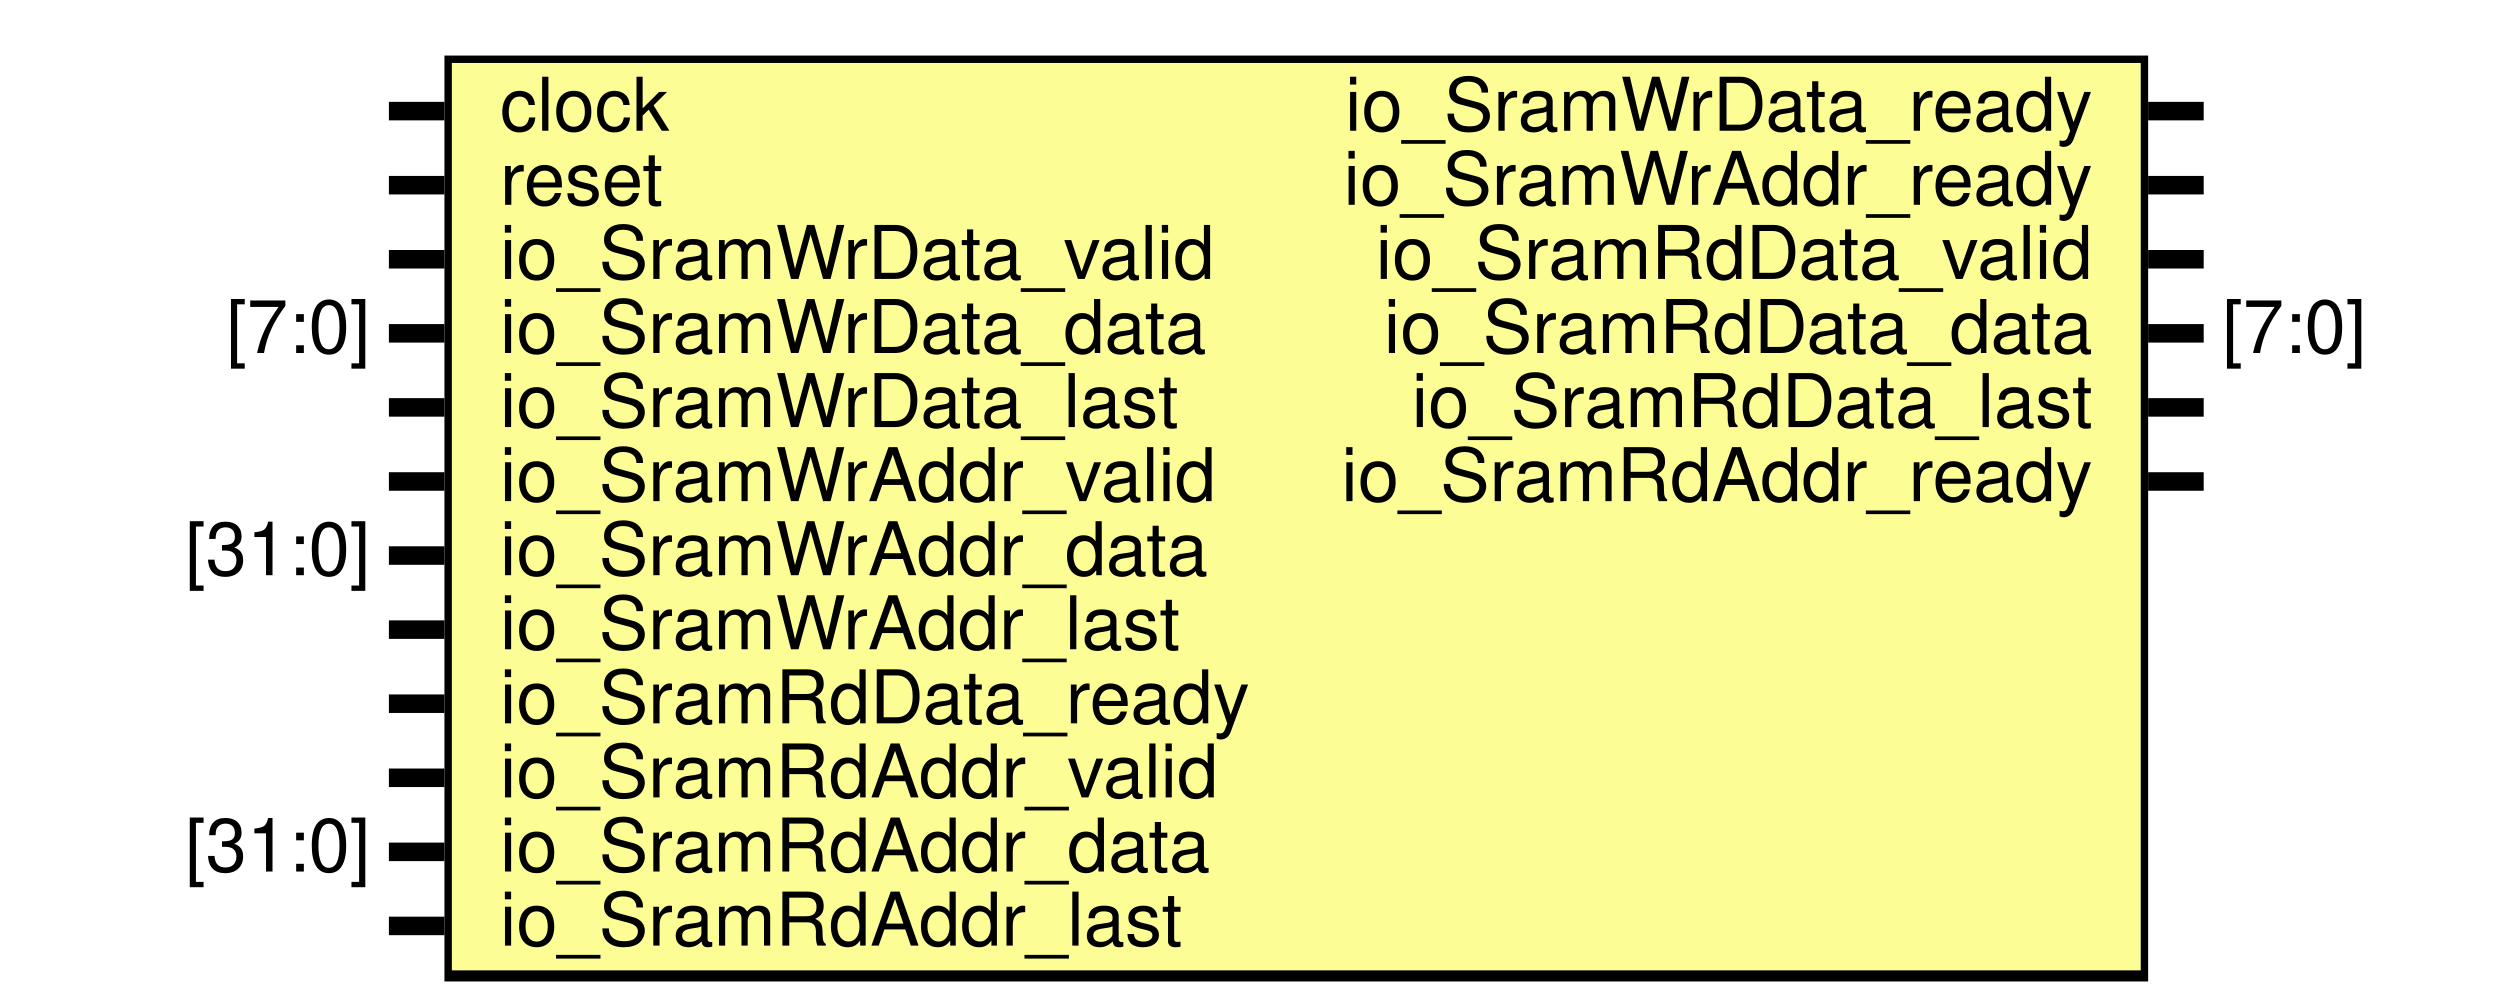
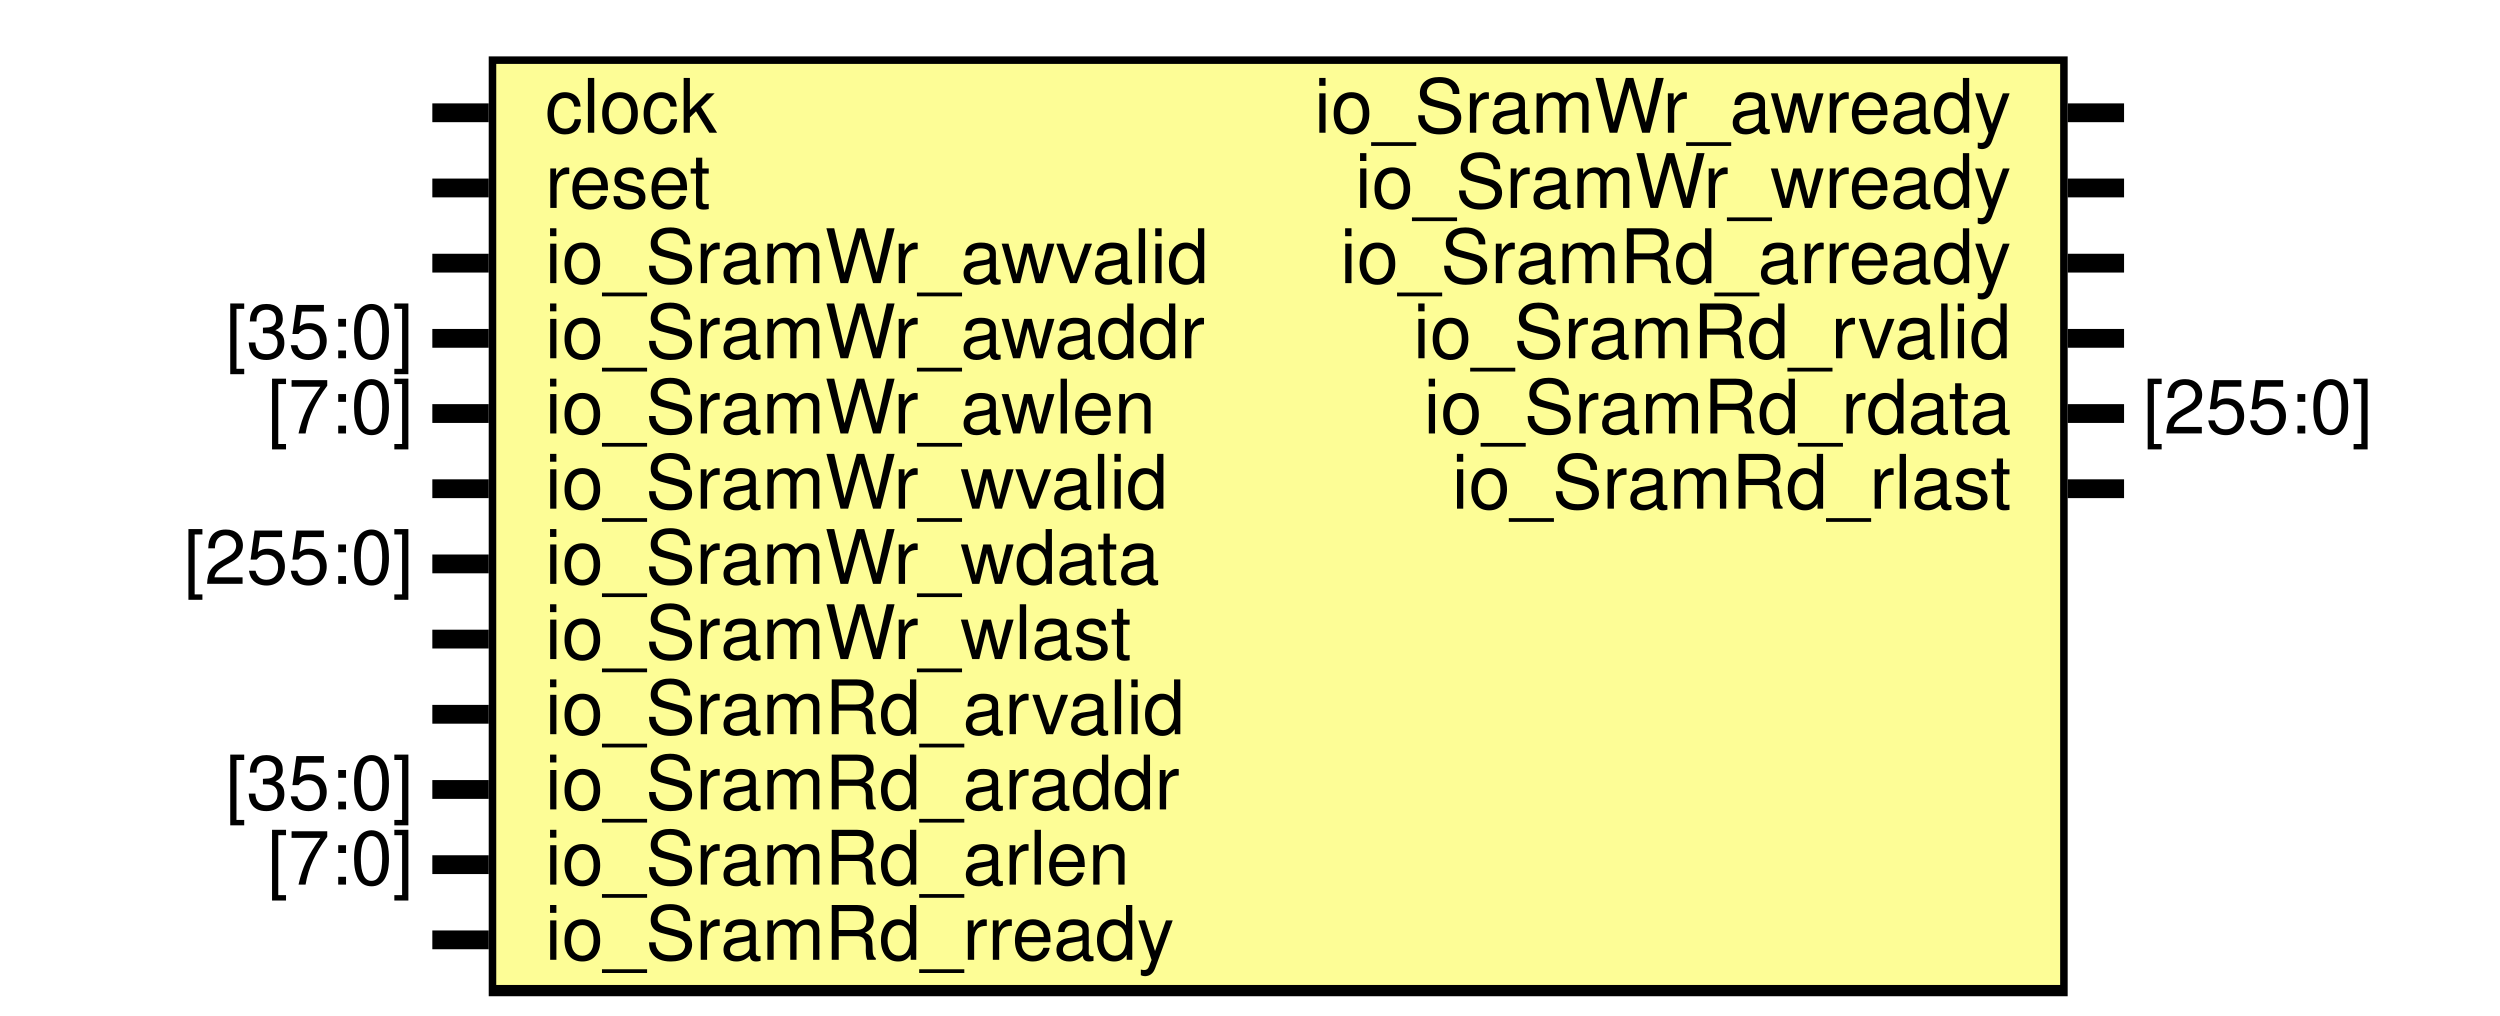
- <svg xmlns="http://www.w3.org/2000/svg" xmlns:ns1="http://svgjs.com/svgjs" version="1.1" viewBox="0 0 675 270">
+ <svg xmlns="http://www.w3.org/2000/svg" xmlns:ns1="http://svgjs.com/svgjs" version="1.1" viewBox="0 0 665 270">
  <svg id="SvgjsSvg1002" width="2" height="0" focusable="false" style="overflow:hidden;top:-100%;left:-100%;position:absolute;opacity:0">
-     <polyline id="SvgjsPolyline1003" points="105,0 120,0" />
+     <polyline id="SvgjsPolyline1003" points="115,0 130,0" />
    <path id="SvgjsPath1004" d="M0 0 " />
  </svg>
-   <rect id="SvgjsRect1006" width="460" height="250" fill="black" x="120" y="15" />
-   <rect id="SvgjsRect1007" width="456" height="245" fill="#fdfd96" x="122" y="17" />
-   <text id="SvgjsText1008" font-family="Helvetica" x="100" y="9.302" font-size="20" text-anchor="end" family="Helvetica" size="20" anchor="end" ns1:data="{&quot;leading&quot;:&quot;1.3&quot;}">
-     <tspan id="SvgjsTspan1009" dy="26" x="100" ns1:data="{&quot;newLined&quot;:true}">    </tspan>
+   <rect id="SvgjsRect1006" width="420" height="250" fill="black" x="130" y="15" />
+   <rect id="SvgjsRect1007" width="416" height="245" fill="#fdfd96" x="132" y="17" />
+   <text id="SvgjsText1008" font-family="Helvetica" x="110" y="9.302" font-size="20" text-anchor="end" family="Helvetica" size="20" anchor="end" ns1:data="{&quot;leading&quot;:&quot;1.3&quot;}">
+     <tspan id="SvgjsTspan1009" dy="26" x="110" ns1:data="{&quot;newLined&quot;:true}">    </tspan>
  </text>
-   <text id="SvgjsText1010" font-family="Helvetica" x="135" y="9.302" font-size="20" text-anchor="start" family="Helvetica" size="20" anchor="start" ns1:data="{&quot;leading&quot;:&quot;1.3&quot;}">
-     <tspan id="SvgjsTspan1011" dy="26" x="135" ns1:data="{&quot;newLined&quot;:true}">   clock </tspan>
+   <text id="SvgjsText1010" font-family="Helvetica" x="145" y="9.302" font-size="20" text-anchor="start" family="Helvetica" size="20" anchor="start" ns1:data="{&quot;leading&quot;:&quot;1.3&quot;}">
+     <tspan id="SvgjsTspan1011" dy="26" x="145" ns1:data="{&quot;newLined&quot;:true}">   clock </tspan>
  </text>
-   <line id="SvgjsLine1012" x1="105" y1="30" x2="120" y2="30" stroke-linecap="rec" stroke="black" stroke-width="5" />
-   <text id="SvgjsText1013" font-family="Helvetica" x="100" y="29.302" font-size="20" text-anchor="end" family="Helvetica" size="20" anchor="end" ns1:data="{&quot;leading&quot;:&quot;1.3&quot;}">
-     <tspan id="SvgjsTspan1014" dy="26" x="100" ns1:data="{&quot;newLined&quot;:true}">    </tspan>
+   <line id="SvgjsLine1012" x1="115" y1="30" x2="130" y2="30" stroke-linecap="rec" stroke="black" stroke-width="5" />
+   <text id="SvgjsText1013" font-family="Helvetica" x="110" y="29.302" font-size="20" text-anchor="end" family="Helvetica" size="20" anchor="end" ns1:data="{&quot;leading&quot;:&quot;1.3&quot;}">
+     <tspan id="SvgjsTspan1014" dy="26" x="110" ns1:data="{&quot;newLined&quot;:true}">    </tspan>
  </text>
-   <text id="SvgjsText1015" font-family="Helvetica" x="135" y="29.302" font-size="20" text-anchor="start" family="Helvetica" size="20" anchor="start" ns1:data="{&quot;leading&quot;:&quot;1.3&quot;}">
-     <tspan id="SvgjsTspan1016" dy="26" x="135" ns1:data="{&quot;newLined&quot;:true}">   reset </tspan>
+   <text id="SvgjsText1015" font-family="Helvetica" x="145" y="29.302" font-size="20" text-anchor="start" family="Helvetica" size="20" anchor="start" ns1:data="{&quot;leading&quot;:&quot;1.3&quot;}">
+     <tspan id="SvgjsTspan1016" dy="26" x="145" ns1:data="{&quot;newLined&quot;:true}">   reset </tspan>
  </text>
-   <line id="SvgjsLine1017" x1="105" y1="50" x2="120" y2="50" stroke-linecap="rec" stroke="black" stroke-width="5" />
-   <text id="SvgjsText1018" font-family="Helvetica" x="100" y="49.302" font-size="20" text-anchor="end" family="Helvetica" size="20" anchor="end" ns1:data="{&quot;leading&quot;:&quot;1.3&quot;}">
-     <tspan id="SvgjsTspan1019" dy="26" x="100" ns1:data="{&quot;newLined&quot;:true}">    </tspan>
+   <line id="SvgjsLine1017" x1="115" y1="50" x2="130" y2="50" stroke-linecap="rec" stroke="black" stroke-width="5" />
+   <text id="SvgjsText1018" font-family="Helvetica" x="110" y="49.302" font-size="20" text-anchor="end" family="Helvetica" size="20" anchor="end" ns1:data="{&quot;leading&quot;:&quot;1.3&quot;}">
+     <tspan id="SvgjsTspan1019" dy="26" x="110" ns1:data="{&quot;newLined&quot;:true}">    </tspan>
  </text>
-   <text id="SvgjsText1020" font-family="Helvetica" x="135" y="49.302" font-size="20" text-anchor="start" family="Helvetica" size="20" anchor="start" ns1:data="{&quot;leading&quot;:&quot;1.3&quot;}">
-     <tspan id="SvgjsTspan1021" dy="26" x="135" ns1:data="{&quot;newLined&quot;:true}">   io_SramWrData_valid </tspan>
+   <text id="SvgjsText1020" font-family="Helvetica" x="145" y="49.302" font-size="20" text-anchor="start" family="Helvetica" size="20" anchor="start" ns1:data="{&quot;leading&quot;:&quot;1.3&quot;}">
+     <tspan id="SvgjsTspan1021" dy="26" x="145" ns1:data="{&quot;newLined&quot;:true}">   io_SramWr_awvalid </tspan>
  </text>
-   <line id="SvgjsLine1022" x1="105" y1="70" x2="120" y2="70" stroke-linecap="rec" stroke="black" stroke-width="5" />
-   <text id="SvgjsText1023" font-family="Helvetica" x="100" y="69.302" font-size="20" text-anchor="end" family="Helvetica" size="20" anchor="end" ns1:data="{&quot;leading&quot;:&quot;1.3&quot;}">
-     <tspan id="SvgjsTspan1024" dy="26" x="100" ns1:data="{&quot;newLined&quot;:true}">   [7:0] </tspan>
+   <line id="SvgjsLine1022" x1="115" y1="70" x2="130" y2="70" stroke-linecap="rec" stroke="black" stroke-width="5" />
+   <text id="SvgjsText1023" font-family="Helvetica" x="110" y="69.302" font-size="20" text-anchor="end" family="Helvetica" size="20" anchor="end" ns1:data="{&quot;leading&quot;:&quot;1.3&quot;}">
+     <tspan id="SvgjsTspan1024" dy="26" x="110" ns1:data="{&quot;newLined&quot;:true}">   [35:0] </tspan>
  </text>
-   <text id="SvgjsText1025" font-family="Helvetica" x="135" y="69.302" font-size="20" text-anchor="start" family="Helvetica" size="20" anchor="start" ns1:data="{&quot;leading&quot;:&quot;1.3&quot;}">
-     <tspan id="SvgjsTspan1026" dy="26" x="135" ns1:data="{&quot;newLined&quot;:true}">   io_SramWrData_data </tspan>
+   <text id="SvgjsText1025" font-family="Helvetica" x="145" y="69.302" font-size="20" text-anchor="start" family="Helvetica" size="20" anchor="start" ns1:data="{&quot;leading&quot;:&quot;1.3&quot;}">
+     <tspan id="SvgjsTspan1026" dy="26" x="145" ns1:data="{&quot;newLined&quot;:true}">   io_SramWr_awaddr </tspan>
  </text>
-   <line id="SvgjsLine1027" x1="105" y1="90" x2="120" y2="90" stroke-linecap="rec" stroke="black" stroke-width="5" />
-   <text id="SvgjsText1028" font-family="Helvetica" x="100" y="89.302" font-size="20" text-anchor="end" family="Helvetica" size="20" anchor="end" ns1:data="{&quot;leading&quot;:&quot;1.3&quot;}">
-     <tspan id="SvgjsTspan1029" dy="26" x="100" ns1:data="{&quot;newLined&quot;:true}">    </tspan>
+   <line id="SvgjsLine1027" x1="115" y1="90" x2="130" y2="90" stroke-linecap="rec" stroke="black" stroke-width="5" />
+   <text id="SvgjsText1028" font-family="Helvetica" x="110" y="89.302" font-size="20" text-anchor="end" family="Helvetica" size="20" anchor="end" ns1:data="{&quot;leading&quot;:&quot;1.3&quot;}">
+     <tspan id="SvgjsTspan1029" dy="26" x="110" ns1:data="{&quot;newLined&quot;:true}">   [7:0] </tspan>
  </text>
-   <text id="SvgjsText1030" font-family="Helvetica" x="135" y="89.302" font-size="20" text-anchor="start" family="Helvetica" size="20" anchor="start" ns1:data="{&quot;leading&quot;:&quot;1.3&quot;}">
-     <tspan id="SvgjsTspan1031" dy="26" x="135" ns1:data="{&quot;newLined&quot;:true}">   io_SramWrData_last </tspan>
+   <text id="SvgjsText1030" font-family="Helvetica" x="145" y="89.302" font-size="20" text-anchor="start" family="Helvetica" size="20" anchor="start" ns1:data="{&quot;leading&quot;:&quot;1.3&quot;}">
+     <tspan id="SvgjsTspan1031" dy="26" x="145" ns1:data="{&quot;newLined&quot;:true}">   io_SramWr_awlen </tspan>
  </text>
-   <line id="SvgjsLine1032" x1="105" y1="110" x2="120" y2="110" stroke-linecap="rec" stroke="black" stroke-width="5" />
-   <text id="SvgjsText1033" font-family="Helvetica" x="100" y="109.302" font-size="20" text-anchor="end" family="Helvetica" size="20" anchor="end" ns1:data="{&quot;leading&quot;:&quot;1.3&quot;}">
-     <tspan id="SvgjsTspan1034" dy="26" x="100" ns1:data="{&quot;newLined&quot;:true}">    </tspan>
+   <line id="SvgjsLine1032" x1="115" y1="110" x2="130" y2="110" stroke-linecap="rec" stroke="black" stroke-width="5" />
+   <text id="SvgjsText1033" font-family="Helvetica" x="110" y="109.302" font-size="20" text-anchor="end" family="Helvetica" size="20" anchor="end" ns1:data="{&quot;leading&quot;:&quot;1.3&quot;}">
+     <tspan id="SvgjsTspan1034" dy="26" x="110" ns1:data="{&quot;newLined&quot;:true}">    </tspan>
  </text>
-   <text id="SvgjsText1035" font-family="Helvetica" x="135" y="109.302" font-size="20" text-anchor="start" family="Helvetica" size="20" anchor="start" ns1:data="{&quot;leading&quot;:&quot;1.3&quot;}">
-     <tspan id="SvgjsTspan1036" dy="26" x="135" ns1:data="{&quot;newLined&quot;:true}">   io_SramWrAddr_valid </tspan>
+   <text id="SvgjsText1035" font-family="Helvetica" x="145" y="109.302" font-size="20" text-anchor="start" family="Helvetica" size="20" anchor="start" ns1:data="{&quot;leading&quot;:&quot;1.3&quot;}">
+     <tspan id="SvgjsTspan1036" dy="26" x="145" ns1:data="{&quot;newLined&quot;:true}">   io_SramWr_wvalid </tspan>
  </text>
-   <line id="SvgjsLine1037" x1="105" y1="130" x2="120" y2="130" stroke-linecap="rec" stroke="black" stroke-width="5" />
-   <text id="SvgjsText1038" font-family="Helvetica" x="100" y="129.302" font-size="20" text-anchor="end" family="Helvetica" size="20" anchor="end" ns1:data="{&quot;leading&quot;:&quot;1.3&quot;}">
-     <tspan id="SvgjsTspan1039" dy="26" x="100" ns1:data="{&quot;newLined&quot;:true}">   [31:0] </tspan>
+   <line id="SvgjsLine1037" x1="115" y1="130" x2="130" y2="130" stroke-linecap="rec" stroke="black" stroke-width="5" />
+   <text id="SvgjsText1038" font-family="Helvetica" x="110" y="129.302" font-size="20" text-anchor="end" family="Helvetica" size="20" anchor="end" ns1:data="{&quot;leading&quot;:&quot;1.3&quot;}">
+     <tspan id="SvgjsTspan1039" dy="26" x="110" ns1:data="{&quot;newLined&quot;:true}">   [255:0] </tspan>
  </text>
-   <text id="SvgjsText1040" font-family="Helvetica" x="135" y="129.302" font-size="20" text-anchor="start" family="Helvetica" size="20" anchor="start" ns1:data="{&quot;leading&quot;:&quot;1.3&quot;}">
-     <tspan id="SvgjsTspan1041" dy="26" x="135" ns1:data="{&quot;newLined&quot;:true}">   io_SramWrAddr_data </tspan>
+   <text id="SvgjsText1040" font-family="Helvetica" x="145" y="129.302" font-size="20" text-anchor="start" family="Helvetica" size="20" anchor="start" ns1:data="{&quot;leading&quot;:&quot;1.3&quot;}">
+     <tspan id="SvgjsTspan1041" dy="26" x="145" ns1:data="{&quot;newLined&quot;:true}">   io_SramWr_wdata </tspan>
  </text>
-   <line id="SvgjsLine1042" x1="105" y1="150" x2="120" y2="150" stroke-linecap="rec" stroke="black" stroke-width="5" />
-   <text id="SvgjsText1043" font-family="Helvetica" x="100" y="149.302" font-size="20" text-anchor="end" family="Helvetica" size="20" anchor="end" ns1:data="{&quot;leading&quot;:&quot;1.3&quot;}">
-     <tspan id="SvgjsTspan1044" dy="26" x="100" ns1:data="{&quot;newLined&quot;:true}">    </tspan>
+   <line id="SvgjsLine1042" x1="115" y1="150" x2="130" y2="150" stroke-linecap="rec" stroke="black" stroke-width="5" />
+   <text id="SvgjsText1043" font-family="Helvetica" x="110" y="149.302" font-size="20" text-anchor="end" family="Helvetica" size="20" anchor="end" ns1:data="{&quot;leading&quot;:&quot;1.3&quot;}">
+     <tspan id="SvgjsTspan1044" dy="26" x="110" ns1:data="{&quot;newLined&quot;:true}">    </tspan>
  </text>
-   <text id="SvgjsText1045" font-family="Helvetica" x="135" y="149.302" font-size="20" text-anchor="start" family="Helvetica" size="20" anchor="start" ns1:data="{&quot;leading&quot;:&quot;1.3&quot;}">
-     <tspan id="SvgjsTspan1046" dy="26" x="135" ns1:data="{&quot;newLined&quot;:true}">   io_SramWrAddr_last </tspan>
+   <text id="SvgjsText1045" font-family="Helvetica" x="145" y="149.302" font-size="20" text-anchor="start" family="Helvetica" size="20" anchor="start" ns1:data="{&quot;leading&quot;:&quot;1.3&quot;}">
+     <tspan id="SvgjsTspan1046" dy="26" x="145" ns1:data="{&quot;newLined&quot;:true}">   io_SramWr_wlast </tspan>
  </text>
-   <line id="SvgjsLine1047" x1="105" y1="170" x2="120" y2="170" stroke-linecap="rec" stroke="black" stroke-width="5" />
-   <text id="SvgjsText1048" font-family="Helvetica" x="100" y="169.302" font-size="20" text-anchor="end" family="Helvetica" size="20" anchor="end" ns1:data="{&quot;leading&quot;:&quot;1.3&quot;}">
-     <tspan id="SvgjsTspan1049" dy="26" x="100" ns1:data="{&quot;newLined&quot;:true}">    </tspan>
+   <line id="SvgjsLine1047" x1="115" y1="170" x2="130" y2="170" stroke-linecap="rec" stroke="black" stroke-width="5" />
+   <text id="SvgjsText1048" font-family="Helvetica" x="110" y="169.302" font-size="20" text-anchor="end" family="Helvetica" size="20" anchor="end" ns1:data="{&quot;leading&quot;:&quot;1.3&quot;}">
+     <tspan id="SvgjsTspan1049" dy="26" x="110" ns1:data="{&quot;newLined&quot;:true}">    </tspan>
  </text>
-   <text id="SvgjsText1050" font-family="Helvetica" x="135" y="169.302" font-size="20" text-anchor="start" family="Helvetica" size="20" anchor="start" ns1:data="{&quot;leading&quot;:&quot;1.3&quot;}">
-     <tspan id="SvgjsTspan1051" dy="26" x="135" ns1:data="{&quot;newLined&quot;:true}">   io_SramRdData_ready </tspan>
+   <text id="SvgjsText1050" font-family="Helvetica" x="145" y="169.302" font-size="20" text-anchor="start" family="Helvetica" size="20" anchor="start" ns1:data="{&quot;leading&quot;:&quot;1.3&quot;}">
+     <tspan id="SvgjsTspan1051" dy="26" x="145" ns1:data="{&quot;newLined&quot;:true}">   io_SramRd_arvalid </tspan>
  </text>
-   <line id="SvgjsLine1052" x1="105" y1="190" x2="120" y2="190" stroke-linecap="rec" stroke="black" stroke-width="5" />
-   <text id="SvgjsText1053" font-family="Helvetica" x="100" y="189.302" font-size="20" text-anchor="end" family="Helvetica" size="20" anchor="end" ns1:data="{&quot;leading&quot;:&quot;1.3&quot;}">
-     <tspan id="SvgjsTspan1054" dy="26" x="100" ns1:data="{&quot;newLined&quot;:true}">    </tspan>
+   <line id="SvgjsLine1052" x1="115" y1="190" x2="130" y2="190" stroke-linecap="rec" stroke="black" stroke-width="5" />
+   <text id="SvgjsText1053" font-family="Helvetica" x="110" y="189.302" font-size="20" text-anchor="end" family="Helvetica" size="20" anchor="end" ns1:data="{&quot;leading&quot;:&quot;1.3&quot;}">
+     <tspan id="SvgjsTspan1054" dy="26" x="110" ns1:data="{&quot;newLined&quot;:true}">   [35:0] </tspan>
  </text>
-   <text id="SvgjsText1055" font-family="Helvetica" x="135" y="189.302" font-size="20" text-anchor="start" family="Helvetica" size="20" anchor="start" ns1:data="{&quot;leading&quot;:&quot;1.3&quot;}">
-     <tspan id="SvgjsTspan1056" dy="26" x="135" ns1:data="{&quot;newLined&quot;:true}">   io_SramRdAddr_valid </tspan>
+   <text id="SvgjsText1055" font-family="Helvetica" x="145" y="189.302" font-size="20" text-anchor="start" family="Helvetica" size="20" anchor="start" ns1:data="{&quot;leading&quot;:&quot;1.3&quot;}">
+     <tspan id="SvgjsTspan1056" dy="26" x="145" ns1:data="{&quot;newLined&quot;:true}">   io_SramRd_araddr </tspan>
  </text>
-   <line id="SvgjsLine1057" x1="105" y1="210" x2="120" y2="210" stroke-linecap="rec" stroke="black" stroke-width="5" />
-   <text id="SvgjsText1058" font-family="Helvetica" x="100" y="209.302" font-size="20" text-anchor="end" family="Helvetica" size="20" anchor="end" ns1:data="{&quot;leading&quot;:&quot;1.3&quot;}">
-     <tspan id="SvgjsTspan1059" dy="26" x="100" ns1:data="{&quot;newLined&quot;:true}">   [31:0] </tspan>
+   <line id="SvgjsLine1057" x1="115" y1="210" x2="130" y2="210" stroke-linecap="rec" stroke="black" stroke-width="5" />
+   <text id="SvgjsText1058" font-family="Helvetica" x="110" y="209.302" font-size="20" text-anchor="end" family="Helvetica" size="20" anchor="end" ns1:data="{&quot;leading&quot;:&quot;1.3&quot;}">
+     <tspan id="SvgjsTspan1059" dy="26" x="110" ns1:data="{&quot;newLined&quot;:true}">   [7:0] </tspan>
  </text>
-   <text id="SvgjsText1060" font-family="Helvetica" x="135" y="209.302" font-size="20" text-anchor="start" family="Helvetica" size="20" anchor="start" ns1:data="{&quot;leading&quot;:&quot;1.3&quot;}">
-     <tspan id="SvgjsTspan1061" dy="26" x="135" ns1:data="{&quot;newLined&quot;:true}">   io_SramRdAddr_data </tspan>
+   <text id="SvgjsText1060" font-family="Helvetica" x="145" y="209.302" font-size="20" text-anchor="start" family="Helvetica" size="20" anchor="start" ns1:data="{&quot;leading&quot;:&quot;1.3&quot;}">
+     <tspan id="SvgjsTspan1061" dy="26" x="145" ns1:data="{&quot;newLined&quot;:true}">   io_SramRd_arlen </tspan>
  </text>
-   <line id="SvgjsLine1062" x1="105" y1="230" x2="120" y2="230" stroke-linecap="rec" stroke="black" stroke-width="5" />
-   <text id="SvgjsText1063" font-family="Helvetica" x="100" y="229.302" font-size="20" text-anchor="end" family="Helvetica" size="20" anchor="end" ns1:data="{&quot;leading&quot;:&quot;1.3&quot;}">
-     <tspan id="SvgjsTspan1064" dy="26" x="100" ns1:data="{&quot;newLined&quot;:true}">    </tspan>
+   <line id="SvgjsLine1062" x1="115" y1="230" x2="130" y2="230" stroke-linecap="rec" stroke="black" stroke-width="5" />
+   <text id="SvgjsText1063" font-family="Helvetica" x="110" y="229.302" font-size="20" text-anchor="end" family="Helvetica" size="20" anchor="end" ns1:data="{&quot;leading&quot;:&quot;1.3&quot;}">
+     <tspan id="SvgjsTspan1064" dy="26" x="110" ns1:data="{&quot;newLined&quot;:true}">    </tspan>
  </text>
-   <text id="SvgjsText1065" font-family="Helvetica" x="135" y="229.302" font-size="20" text-anchor="start" family="Helvetica" size="20" anchor="start" ns1:data="{&quot;leading&quot;:&quot;1.3&quot;}">
-     <tspan id="SvgjsTspan1066" dy="26" x="135" ns1:data="{&quot;newLined&quot;:true}">   io_SramRdAddr_last </tspan>
+   <text id="SvgjsText1065" font-family="Helvetica" x="145" y="229.302" font-size="20" text-anchor="start" family="Helvetica" size="20" anchor="start" ns1:data="{&quot;leading&quot;:&quot;1.3&quot;}">
+     <tspan id="SvgjsTspan1066" dy="26" x="145" ns1:data="{&quot;newLined&quot;:true}">   io_SramRd_rready </tspan>
  </text>
-   <line id="SvgjsLine1067" x1="105" y1="250" x2="120" y2="250" stroke-linecap="rec" stroke="black" stroke-width="5" />
-   <text id="SvgjsText1068" font-family="Helvetica" x="600" y="9.302" font-size="20" text-anchor="start" family="Helvetica" size="20" anchor="start" ns1:data="{&quot;leading&quot;:&quot;1.3&quot;}">
-     <tspan id="SvgjsTspan1069" dy="26" x="600" ns1:data="{&quot;newLined&quot;:true}">    </tspan>
+   <line id="SvgjsLine1067" x1="115" y1="250" x2="130" y2="250" stroke-linecap="rec" stroke="black" stroke-width="5" />
+   <text id="SvgjsText1068" font-family="Helvetica" x="570" y="9.302" font-size="20" text-anchor="start" family="Helvetica" size="20" anchor="start" ns1:data="{&quot;leading&quot;:&quot;1.3&quot;}">
+     <tspan id="SvgjsTspan1069" dy="26" x="570" ns1:data="{&quot;newLined&quot;:true}">    </tspan>
  </text>
-   <text id="SvgjsText1070" font-family="Helvetica" x="565" y="9.302" font-size="20" text-anchor="end" family="Helvetica" size="20" anchor="end" ns1:data="{&quot;leading&quot;:&quot;1.3&quot;}">
-     <tspan id="SvgjsTspan1071" dy="26" x="565" ns1:data="{&quot;newLined&quot;:true}">   io_SramWrData_ready </tspan>
+   <text id="SvgjsText1070" font-family="Helvetica" x="535" y="9.302" font-size="20" text-anchor="end" family="Helvetica" size="20" anchor="end" ns1:data="{&quot;leading&quot;:&quot;1.3&quot;}">
+     <tspan id="SvgjsTspan1071" dy="26" x="535" ns1:data="{&quot;newLined&quot;:true}">   io_SramWr_awready </tspan>
  </text>
-   <line id="SvgjsLine1072" x1="580" y1="30" x2="595" y2="30" stroke-linecap="rec" stroke="black" stroke-width="5" />
-   <text id="SvgjsText1073" font-family="Helvetica" x="600" y="29.302" font-size="20" text-anchor="start" family="Helvetica" size="20" anchor="start" ns1:data="{&quot;leading&quot;:&quot;1.3&quot;}">
-     <tspan id="SvgjsTspan1074" dy="26" x="600" ns1:data="{&quot;newLined&quot;:true}">    </tspan>
+   <line id="SvgjsLine1072" x1="550" y1="30" x2="565" y2="30" stroke-linecap="rec" stroke="black" stroke-width="5" />
+   <text id="SvgjsText1073" font-family="Helvetica" x="570" y="29.302" font-size="20" text-anchor="start" family="Helvetica" size="20" anchor="start" ns1:data="{&quot;leading&quot;:&quot;1.3&quot;}">
+     <tspan id="SvgjsTspan1074" dy="26" x="570" ns1:data="{&quot;newLined&quot;:true}">    </tspan>
  </text>
-   <text id="SvgjsText1075" font-family="Helvetica" x="565" y="29.302" font-size="20" text-anchor="end" family="Helvetica" size="20" anchor="end" ns1:data="{&quot;leading&quot;:&quot;1.3&quot;}">
-     <tspan id="SvgjsTspan1076" dy="26" x="565" ns1:data="{&quot;newLined&quot;:true}">   io_SramWrAddr_ready </tspan>
+   <text id="SvgjsText1075" font-family="Helvetica" x="535" y="29.302" font-size="20" text-anchor="end" family="Helvetica" size="20" anchor="end" ns1:data="{&quot;leading&quot;:&quot;1.3&quot;}">
+     <tspan id="SvgjsTspan1076" dy="26" x="535" ns1:data="{&quot;newLined&quot;:true}">   io_SramWr_wready </tspan>
  </text>
-   <line id="SvgjsLine1077" x1="580" y1="50" x2="595" y2="50" stroke-linecap="rec" stroke="black" stroke-width="5" />
-   <text id="SvgjsText1078" font-family="Helvetica" x="600" y="49.302" font-size="20" text-anchor="start" family="Helvetica" size="20" anchor="start" ns1:data="{&quot;leading&quot;:&quot;1.3&quot;}">
-     <tspan id="SvgjsTspan1079" dy="26" x="600" ns1:data="{&quot;newLined&quot;:true}">    </tspan>
+   <line id="SvgjsLine1077" x1="550" y1="50" x2="565" y2="50" stroke-linecap="rec" stroke="black" stroke-width="5" />
+   <text id="SvgjsText1078" font-family="Helvetica" x="570" y="49.302" font-size="20" text-anchor="start" family="Helvetica" size="20" anchor="start" ns1:data="{&quot;leading&quot;:&quot;1.3&quot;}">
+     <tspan id="SvgjsTspan1079" dy="26" x="570" ns1:data="{&quot;newLined&quot;:true}">    </tspan>
  </text>
-   <text id="SvgjsText1080" font-family="Helvetica" x="565" y="49.302" font-size="20" text-anchor="end" family="Helvetica" size="20" anchor="end" ns1:data="{&quot;leading&quot;:&quot;1.3&quot;}">
-     <tspan id="SvgjsTspan1081" dy="26" x="565" ns1:data="{&quot;newLined&quot;:true}">   io_SramRdData_valid </tspan>
+   <text id="SvgjsText1080" font-family="Helvetica" x="535" y="49.302" font-size="20" text-anchor="end" family="Helvetica" size="20" anchor="end" ns1:data="{&quot;leading&quot;:&quot;1.3&quot;}">
+     <tspan id="SvgjsTspan1081" dy="26" x="535" ns1:data="{&quot;newLined&quot;:true}">   io_SramRd_arready </tspan>
  </text>
-   <line id="SvgjsLine1082" x1="580" y1="70" x2="595" y2="70" stroke-linecap="rec" stroke="black" stroke-width="5" />
-   <text id="SvgjsText1083" font-family="Helvetica" x="600" y="69.302" font-size="20" text-anchor="start" family="Helvetica" size="20" anchor="start" ns1:data="{&quot;leading&quot;:&quot;1.3&quot;}">
-     <tspan id="SvgjsTspan1084" dy="26" x="600" ns1:data="{&quot;newLined&quot;:true}">   [7:0] </tspan>
+   <line id="SvgjsLine1082" x1="550" y1="70" x2="565" y2="70" stroke-linecap="rec" stroke="black" stroke-width="5" />
+   <text id="SvgjsText1083" font-family="Helvetica" x="570" y="69.302" font-size="20" text-anchor="start" family="Helvetica" size="20" anchor="start" ns1:data="{&quot;leading&quot;:&quot;1.3&quot;}">
+     <tspan id="SvgjsTspan1084" dy="26" x="570" ns1:data="{&quot;newLined&quot;:true}">    </tspan>
  </text>
-   <text id="SvgjsText1085" font-family="Helvetica" x="565" y="69.302" font-size="20" text-anchor="end" family="Helvetica" size="20" anchor="end" ns1:data="{&quot;leading&quot;:&quot;1.3&quot;}">
-     <tspan id="SvgjsTspan1086" dy="26" x="565" ns1:data="{&quot;newLined&quot;:true}">   io_SramRdData_data </tspan>
+   <text id="SvgjsText1085" font-family="Helvetica" x="535" y="69.302" font-size="20" text-anchor="end" family="Helvetica" size="20" anchor="end" ns1:data="{&quot;leading&quot;:&quot;1.3&quot;}">
+     <tspan id="SvgjsTspan1086" dy="26" x="535" ns1:data="{&quot;newLined&quot;:true}">   io_SramRd_rvalid </tspan>
  </text>
-   <line id="SvgjsLine1087" x1="580" y1="90" x2="595" y2="90" stroke-linecap="rec" stroke="black" stroke-width="5" />
-   <text id="SvgjsText1088" font-family="Helvetica" x="600" y="89.302" font-size="20" text-anchor="start" family="Helvetica" size="20" anchor="start" ns1:data="{&quot;leading&quot;:&quot;1.3&quot;}">
-     <tspan id="SvgjsTspan1089" dy="26" x="600" ns1:data="{&quot;newLined&quot;:true}">    </tspan>
+   <line id="SvgjsLine1087" x1="550" y1="90" x2="565" y2="90" stroke-linecap="rec" stroke="black" stroke-width="5" />
+   <text id="SvgjsText1088" font-family="Helvetica" x="570" y="89.302" font-size="20" text-anchor="start" family="Helvetica" size="20" anchor="start" ns1:data="{&quot;leading&quot;:&quot;1.3&quot;}">
+     <tspan id="SvgjsTspan1089" dy="26" x="570" ns1:data="{&quot;newLined&quot;:true}">   [255:0] </tspan>
  </text>
-   <text id="SvgjsText1090" font-family="Helvetica" x="565" y="89.302" font-size="20" text-anchor="end" family="Helvetica" size="20" anchor="end" ns1:data="{&quot;leading&quot;:&quot;1.3&quot;}">
-     <tspan id="SvgjsTspan1091" dy="26" x="565" ns1:data="{&quot;newLined&quot;:true}">   io_SramRdData_last </tspan>
+   <text id="SvgjsText1090" font-family="Helvetica" x="535" y="89.302" font-size="20" text-anchor="end" family="Helvetica" size="20" anchor="end" ns1:data="{&quot;leading&quot;:&quot;1.3&quot;}">
+     <tspan id="SvgjsTspan1091" dy="26" x="535" ns1:data="{&quot;newLined&quot;:true}">   io_SramRd_rdata </tspan>
  </text>
-   <line id="SvgjsLine1092" x1="580" y1="110" x2="595" y2="110" stroke-linecap="rec" stroke="black" stroke-width="5" />
-   <text id="SvgjsText1093" font-family="Helvetica" x="600" y="109.302" font-size="20" text-anchor="start" family="Helvetica" size="20" anchor="start" ns1:data="{&quot;leading&quot;:&quot;1.3&quot;}">
-     <tspan id="SvgjsTspan1094" dy="26" x="600" ns1:data="{&quot;newLined&quot;:true}">    </tspan>
+   <line id="SvgjsLine1092" x1="550" y1="110" x2="565" y2="110" stroke-linecap="rec" stroke="black" stroke-width="5" />
+   <text id="SvgjsText1093" font-family="Helvetica" x="570" y="109.302" font-size="20" text-anchor="start" family="Helvetica" size="20" anchor="start" ns1:data="{&quot;leading&quot;:&quot;1.3&quot;}">
+     <tspan id="SvgjsTspan1094" dy="26" x="570" ns1:data="{&quot;newLined&quot;:true}">    </tspan>
  </text>
-   <text id="SvgjsText1095" font-family="Helvetica" x="565" y="109.302" font-size="20" text-anchor="end" family="Helvetica" size="20" anchor="end" ns1:data="{&quot;leading&quot;:&quot;1.3&quot;}">
-     <tspan id="SvgjsTspan1096" dy="26" x="565" ns1:data="{&quot;newLined&quot;:true}">   io_SramRdAddr_ready </tspan>
+   <text id="SvgjsText1095" font-family="Helvetica" x="535" y="109.302" font-size="20" text-anchor="end" family="Helvetica" size="20" anchor="end" ns1:data="{&quot;leading&quot;:&quot;1.3&quot;}">
+     <tspan id="SvgjsTspan1096" dy="26" x="535" ns1:data="{&quot;newLined&quot;:true}">   io_SramRd_rlast </tspan>
  </text>
-   <line id="SvgjsLine1097" x1="580" y1="130" x2="595" y2="130" stroke-linecap="rec" stroke="black" stroke-width="5" />
+   <line id="SvgjsLine1097" x1="550" y1="130" x2="565" y2="130" stroke-linecap="rec" stroke="black" stroke-width="5" />
</svg>
